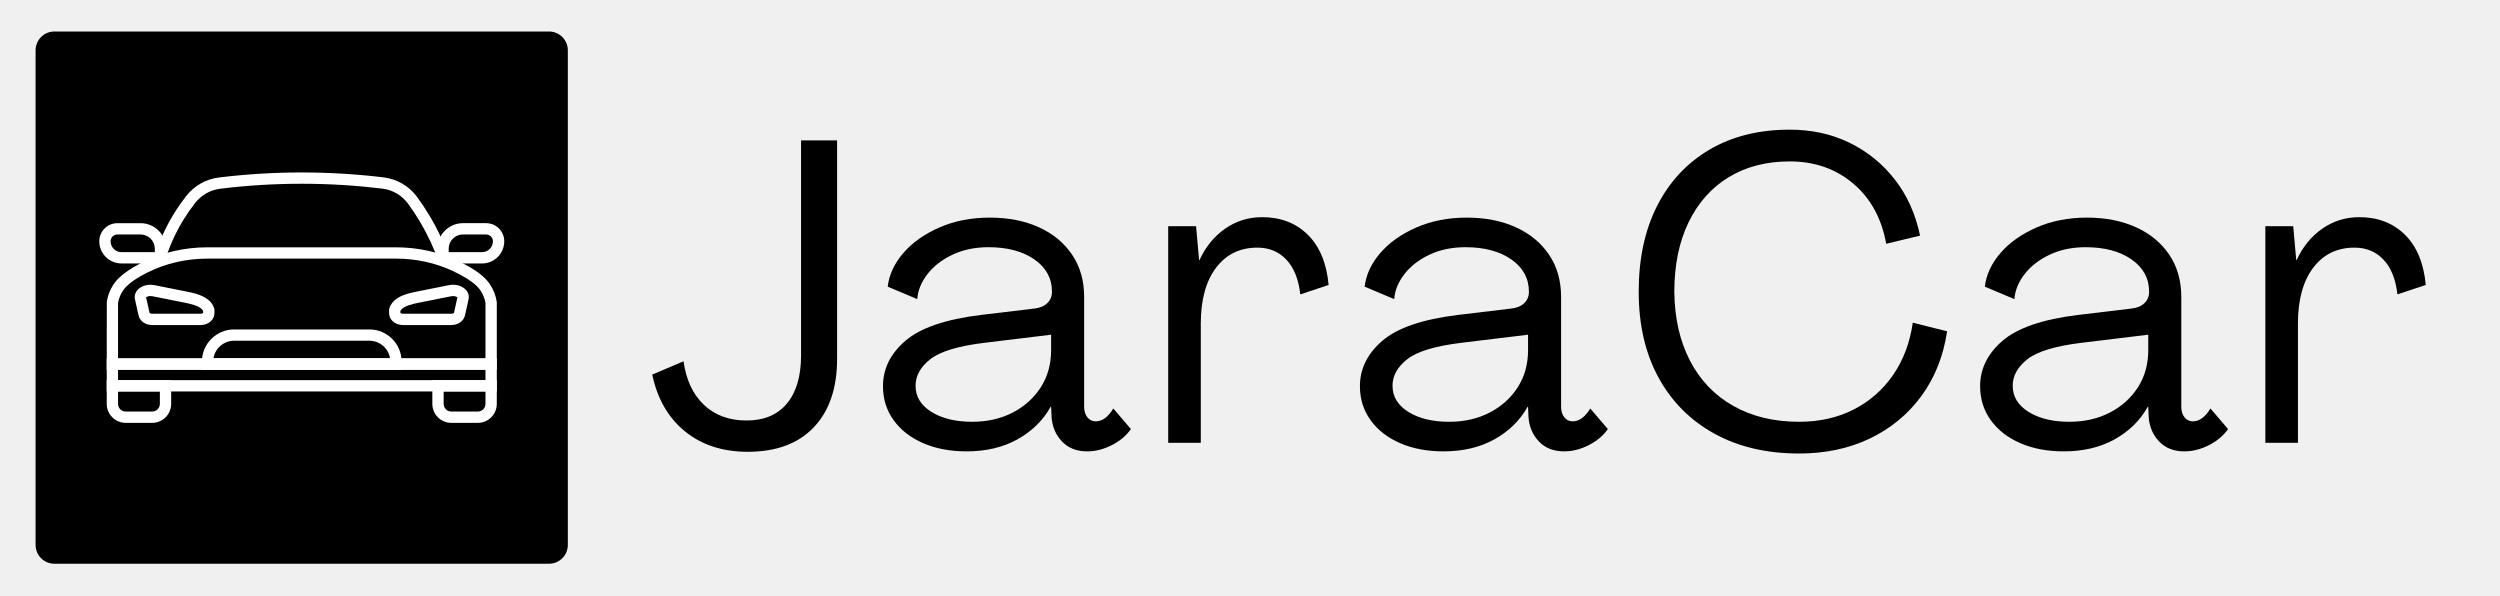
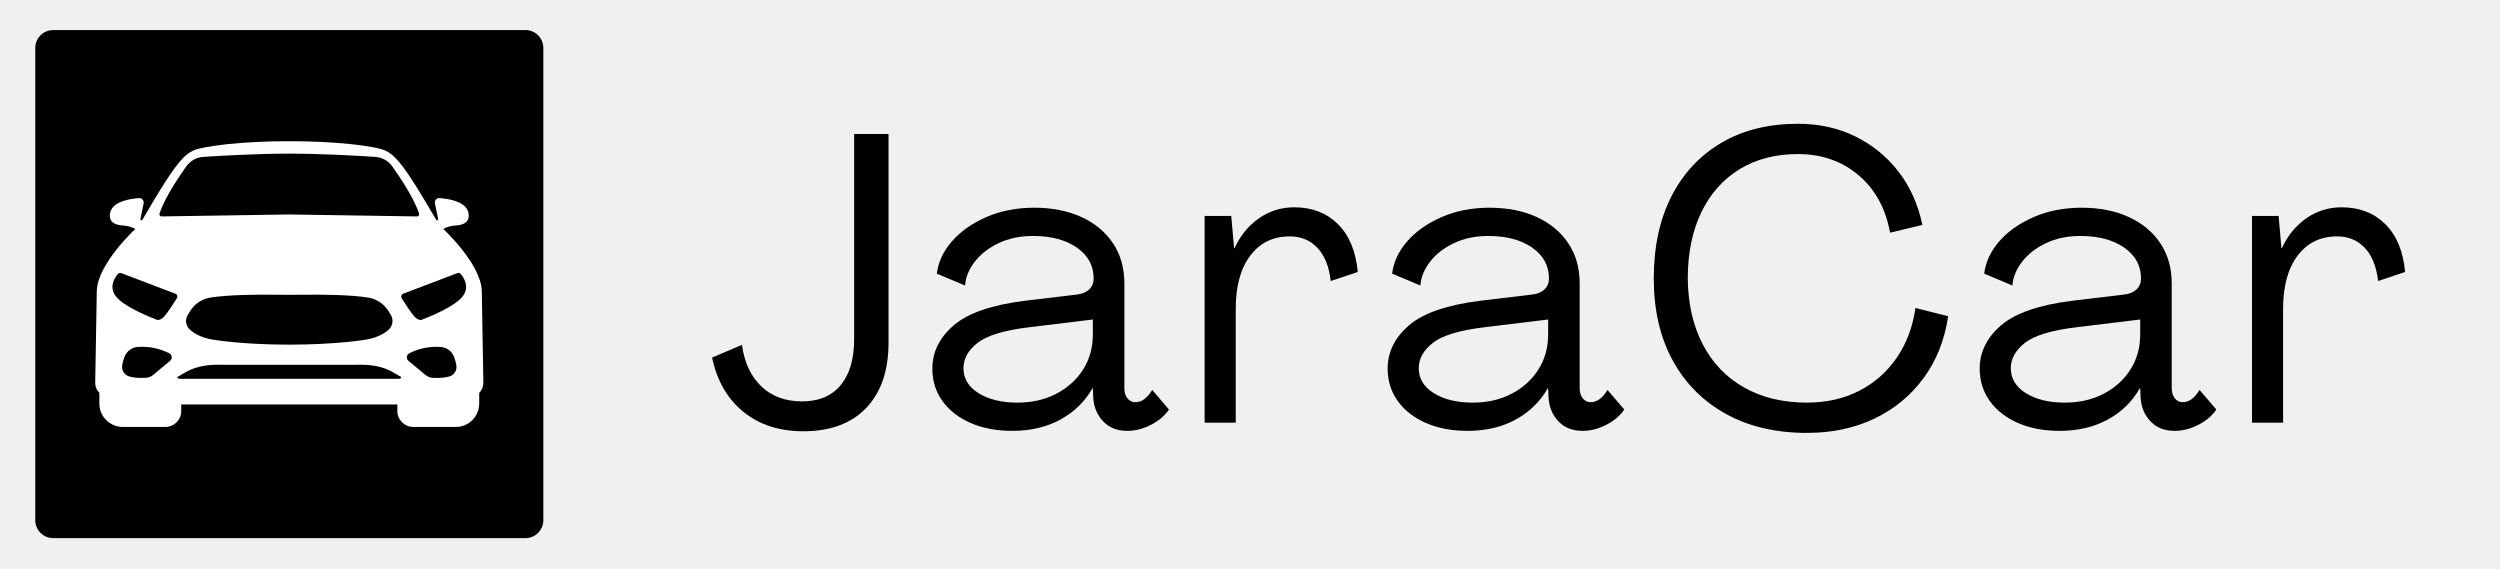
- <svg xmlns="http://www.w3.org/2000/svg" width="2100" zoomAndPan="magnify" viewBox="0 0 1574.88 375" height="500" preserveAspectRatio="xMidYMid meet" version="1.0">
+ <svg xmlns="http://www.w3.org/2000/svg" width="2200" zoomAndPan="magnify" viewBox="0 0 1650 375" height="500" preserveAspectRatio="xMidYMid meet" version="1.0">
  <defs>
    <g />
-     <clipPath id="f0f775bae3">
-       <path d="M 0.359 0.844 L 335.672 0.844 L 335.672 336.156 L 0.359 336.156 Z M 0.359 0.844 " clip-rule="nonzero" />
+     <clipPath id="2764c74d2e">
+       <path d="M 23.273 19.828 L 358.613 19.828 L 358.613 355.172 L 23.273 355.172 Z M 23.273 19.828 " clip-rule="nonzero" />
    </clipPath>
-     <clipPath id="7983f7b724">
-       <path d="M 12.215 0.844 L 323.816 0.844 C 330.363 0.844 335.672 6.152 335.672 12.699 L 335.672 324.301 C 335.672 330.848 330.363 336.156 323.816 336.156 L 12.215 336.156 C 5.668 336.156 0.359 330.848 0.359 324.301 L 0.359 12.699 C 0.359 6.152 5.668 0.844 12.215 0.844 Z M 12.215 0.844 " clip-rule="nonzero" />
+     <clipPath id="7614c76bdc">
+       <path d="M 35.129 19.828 L 346.754 19.828 C 353.305 19.828 358.613 25.141 358.613 31.688 L 358.613 343.312 C 358.613 349.859 353.305 355.172 346.754 355.172 L 35.129 355.172 C 28.582 355.172 23.273 349.859 23.273 343.312 L 23.273 31.688 C 23.273 25.141 28.582 19.828 35.129 19.828 Z M 35.129 19.828 " clip-rule="nonzero" />
    </clipPath>
-     <clipPath id="ad9a36b48c">
-       <path d="M 0.359 0.844 L 335.672 0.844 L 335.672 336.156 L 0.359 336.156 Z M 0.359 0.844 " clip-rule="nonzero" />
+     <clipPath id="5a7d41706a">
+       <path d="M 0.273 0.828 L 335.613 0.828 L 335.613 336.172 L 0.273 336.172 Z M 0.273 0.828 " clip-rule="nonzero" />
    </clipPath>
-     <clipPath id="c6f0dfac5d">
-       <path d="M 12.215 0.844 L 323.816 0.844 C 330.363 0.844 335.672 6.152 335.672 12.699 L 335.672 324.301 C 335.672 330.848 330.363 336.156 323.816 336.156 L 12.215 336.156 C 5.668 336.156 0.359 330.848 0.359 324.301 L 0.359 12.699 C 0.359 6.152 5.668 0.844 12.215 0.844 Z M 12.215 0.844 " clip-rule="nonzero" />
+     <clipPath id="691edf1f39">
+       <path d="M 12.129 0.828 L 323.754 0.828 C 330.305 0.828 335.613 6.141 335.613 12.688 L 335.613 324.312 C 335.613 330.859 330.305 336.172 323.754 336.172 L 12.129 336.172 C 5.582 336.172 0.273 330.859 0.273 324.312 L 0.273 12.688 C 0.273 6.141 5.582 0.828 12.129 0.828 Z M 12.129 0.828 " clip-rule="nonzero" />
    </clipPath>
-     <clipPath id="0128951f96">
+     <clipPath id="9b60ab591d">
      <rect x="0" width="336" y="0" height="337" />
    </clipPath>
-     <clipPath id="4eee9efa5c">
-       <path d="M 74 89.574 L 262 89.574 L 262 148 L 74 148 Z M 74 89.574 " clip-rule="nonzero" />
+     <clipPath id="5cc10a8cdb">
+       <path d="M 62.836 93.227 L 319.02 93.227 L 319.02 281.77 L 62.836 281.77 Z M 62.836 93.227 " clip-rule="nonzero" />
    </clipPath>
-     <clipPath id="446c748bd0">
-       <path d="M 45 220 L 86 220 L 86 247.648 L 45 247.648 Z M 45 220 " clip-rule="nonzero" />
-     </clipPath>
-     <clipPath id="59a7d160d2">
-       <path d="M 250 220 L 291 220 L 291 247.648 L 250 247.648 Z M 250 220 " clip-rule="nonzero" />
-     </clipPath>
-     <clipPath id="0b6d7fe06e">
-       <path d="M 40.457 121 L 83 121 L 83 147 L 40.457 147 Z M 40.457 121 " clip-rule="nonzero" />
-     </clipPath>
-     <clipPath id="488f5d6eb1">
-       <path d="M 253 121 L 295.863 121 L 295.863 147 L 253 147 Z M 253 121 " clip-rule="nonzero" />
-     </clipPath>
-     <clipPath id="2b4213e2b3">
-       <rect x="0" width="336" y="0" height="337" />
-     </clipPath>
-     <clipPath id="6d056630a2">
+     <clipPath id="f26131a07a">
      <rect x="0" width="1140" y="0" height="272" />
    </clipPath>
  </defs>
-   <g transform="matrix(1, 0, 0, 1, 22, 19)">
-     <g clip-path="url(#2b4213e2b3)">
-       <g clip-path="url(#f0f775bae3)">
-         <g clip-path="url(#7983f7b724)">
-           <g transform="matrix(1, 0, 0, 1, 0, 0.000000000000049738)">
-             <g clip-path="url(#0128951f96)">
-               <g clip-path="url(#ad9a36b48c)">
-                 <g clip-path="url(#c6f0dfac5d)">
-                   <path fill="#000000" d="M 0.359 0.844 L 335.672 0.844 L 335.672 336.156 L 0.359 336.156 Z M 0.359 0.844 " fill-opacity="1" fill-rule="nonzero" />
-                 </g>
-               </g>
+   <g clip-path="url(#2764c74d2e)">
+     <g clip-path="url(#7614c76bdc)">
+       <g transform="matrix(1, 0, 0, 1, 23, 19)">
+         <g clip-path="url(#9b60ab591d)">
+           <g clip-path="url(#5a7d41706a)">
+             <g clip-path="url(#691edf1f39)">
+               <path fill="#000000" d="M 0.273 0.828 L 335.613 0.828 L 335.613 336.172 L 0.273 336.172 Z M 0.273 0.828 " fill-opacity="1" fill-rule="nonzero" />
            </g>
          </g>
        </g>
      </g>
-       <g clip-path="url(#4eee9efa5c)">
-         <path fill="#ffffff" d="M 254.754 147.117 C 251.637 138 247.562 129.176 242.648 120.887 C 240.277 116.883 237.668 112.949 234.902 109.191 C 231.086 104.008 225.188 100.594 218.723 99.812 C 201.992 97.797 184.965 96.77 168.113 96.762 L 168.023 96.762 C 150.957 96.762 133.703 97.812 116.746 99.883 C 110.418 100.656 104.73 103.906 100.727 109.043 C 98.152 112.344 95.738 115.836 93.547 119.406 C 88.289 127.988 84.199 137.254 81.375 146.957 L 74.535 144.973 C 77.531 134.66 81.883 124.805 87.473 115.684 C 89.805 111.879 92.375 108.176 95.109 104.664 C 100.281 98.027 107.656 93.816 115.879 92.816 C 133.121 90.711 150.664 89.645 168.02 89.645 L 168.105 89.645 C 185.238 89.645 202.551 90.688 219.566 92.738 C 227.969 93.754 235.648 98.207 240.629 104.969 C 243.539 108.918 246.273 113.051 248.766 117.254 C 253.934 125.961 258.207 135.234 261.48 144.809 L 254.742 147.117 Z M 254.754 147.117 " fill-opacity="1" fill-rule="nonzero" />
-       </g>
-       <path fill="#ffffff" d="M 290.918 213.926 L 45.184 213.926 L 45.227 171.121 C 45.805 167.316 47.164 163.73 49.266 160.477 C 50.387 158.742 53.789 153.457 66.48 146.898 C 66.91 146.676 67.355 146.449 67.82 146.219 C 80.18 140.062 94.246 136.812 108.512 136.812 L 227.539 136.812 C 241.043 136.812 254.402 139.73 266.176 145.246 C 267.828 146.02 269.305 146.766 270.617 147.457 C 281.113 153.008 284.797 157.328 286.836 160.469 C 288.949 163.73 290.312 167.316 290.879 171.133 L 290.922 171.656 L 290.922 213.926 Z M 52.305 206.801 L 283.789 206.801 L 283.789 171.93 C 283.348 169.223 282.359 166.672 280.852 164.34 C 279.281 161.926 276.324 158.531 267.277 153.754 C 266.062 153.109 264.684 152.414 263.145 151.691 C 252.316 146.617 240 143.934 227.531 143.934 L 108.504 143.934 C 95.336 143.934 82.367 146.926 70.988 152.594 C 70.555 152.809 70.141 153.016 69.75 153.223 C 62.441 157.004 57.559 160.738 55.246 164.332 C 53.738 166.672 52.754 169.223 52.305 171.93 Z M 52.305 206.801 " fill-opacity="1" fill-rule="nonzero" />
-       <path fill="#ffffff" d="M 230.949 213.926 L 105.148 213.926 L 105.148 208.801 C 105.148 197.633 114.234 188.547 125.402 188.547 L 210.691 188.547 C 221.859 188.547 230.949 197.633 230.949 208.801 Z M 112.422 206.801 L 223.672 206.801 C 222.707 200.5 217.25 195.664 210.691 195.664 L 125.402 195.664 C 118.844 195.664 113.387 200.5 112.422 206.801 Z M 112.422 206.801 " fill-opacity="1" fill-rule="nonzero" />
-       <path fill="#ffffff" d="M 104.277 185.777 L 73.828 185.777 C 69.559 185.777 66.027 183.293 65.227 179.727 L 62.957 169.574 C 62.469 167.383 63.141 165.141 64.812 163.426 C 67.195 160.969 71.273 159.875 75.203 160.637 C 82.699 162.09 89.48 163.465 95.605 164.703 C 100.148 165.621 107.555 167.125 111.199 171.973 C 111.988 173.016 112.555 174.156 112.895 175.355 L 113.031 175.832 L 113.031 178.305 C 113.031 182.5 109.184 185.785 104.277 185.785 Z M 69.98 168.324 L 72.18 178.168 C 72.242 178.223 72.832 178.652 73.828 178.652 L 104.277 178.652 C 105.176 178.652 105.73 178.316 105.91 178.133 L 105.91 176.91 C 105.809 176.684 105.676 176.457 105.512 176.238 C 103.496 173.555 97.52 172.344 94.312 171.691 C 88.086 170.434 81.328 169.062 73.852 167.613 C 71.93 167.238 70.445 167.887 69.98 168.312 Z M 69.98 168.324 " fill-opacity="1" fill-rule="nonzero" />
-       <path fill="#ffffff" d="M 262.27 185.777 L 231.82 185.777 C 226.91 185.777 223.066 182.492 223.066 178.301 L 223.066 175.824 L 223.203 175.348 C 223.543 174.145 224.109 173.004 224.895 171.969 C 228.539 167.117 235.945 165.617 240.379 164.723 L 240.609 164.676 C 246.711 163.441 253.449 162.074 260.898 160.629 C 264.82 159.875 268.898 160.965 271.289 163.422 C 272.961 165.141 273.633 167.383 273.145 169.57 L 270.875 179.719 C 270.074 183.281 266.539 185.773 262.273 185.773 Z M 230.188 178.141 C 230.363 178.324 230.918 178.656 231.82 178.656 L 262.27 178.656 C 263.266 178.656 263.855 178.234 263.945 178.086 L 266.113 168.328 C 265.648 167.906 264.172 167.258 262.246 167.633 C 254.812 169.07 248.094 170.43 242.012 171.664 L 241.785 171.711 C 238.57 172.359 232.602 173.57 230.578 176.254 C 230.414 176.477 230.281 176.695 230.18 176.922 L 230.18 178.145 Z M 230.188 178.141 " fill-opacity="1" fill-rule="nonzero" />
-       <path fill="#ffffff" d="M 290.918 227.617 L 45.184 227.617 L 45.184 206.801 L 290.918 206.801 Z M 52.305 220.496 L 283.789 220.496 L 283.789 213.926 L 52.305 213.926 Z M 52.305 220.496 " fill-opacity="1" fill-rule="nonzero" />
-       <g clip-path="url(#446c748bd0)">
-         <path fill="#ffffff" d="M 73.84 247.398 L 57.117 247.398 C 50.535 247.398 45.18 242.043 45.18 235.457 L 45.18 220.492 L 85.777 220.492 L 85.777 235.457 C 85.777 242.043 80.422 247.398 73.84 247.398 Z M 52.305 227.617 L 52.305 235.457 C 52.305 238.113 54.465 240.27 57.117 240.27 L 73.84 240.27 C 76.492 240.27 78.652 238.113 78.652 235.457 L 78.652 227.617 Z M 52.305 227.617 " fill-opacity="1" fill-rule="nonzero" />
-       </g>
-       <g clip-path="url(#59a7d160d2)">
-         <path fill="#ffffff" d="M 278.977 247.398 L 262.258 247.398 C 255.672 247.398 250.316 242.043 250.316 235.457 L 250.316 220.492 L 290.918 220.492 L 290.918 235.457 C 290.918 242.043 285.562 247.398 278.977 247.398 Z M 257.445 227.617 L 257.445 235.457 C 257.445 238.113 259.602 240.27 262.258 240.27 L 278.977 240.27 C 281.633 240.27 283.789 238.113 283.789 235.457 L 283.789 227.617 Z M 257.445 227.617 " fill-opacity="1" fill-rule="nonzero" />
-       </g>
-       <g clip-path="url(#0b6d7fe06e)">
-         <path fill="#ffffff" d="M 82.598 146.98 L 54.457 146.98 C 46.754 146.98 40.48 140.707 40.48 133.004 C 40.48 126.711 45.598 121.602 51.883 121.602 L 66.504 121.602 C 75.379 121.602 82.598 128.824 82.598 137.695 L 82.598 146.988 Z M 51.887 128.723 C 49.527 128.723 47.605 130.641 47.605 133.004 C 47.605 136.785 50.684 139.855 54.457 139.855 L 75.473 139.855 L 75.473 137.691 C 75.473 132.746 71.449 128.723 66.504 128.723 L 51.883 128.723 Z M 51.887 128.723 " fill-opacity="1" fill-rule="nonzero" />
-       </g>
-       <g clip-path="url(#488f5d6eb1)">
-         <path fill="#ffffff" d="M 281.637 146.98 L 253.496 146.98 L 253.496 137.691 C 253.496 128.816 260.719 121.594 269.59 121.594 L 284.215 121.594 C 290.504 121.594 295.621 126.711 295.621 132.996 C 295.621 140.707 289.348 146.977 281.645 146.977 Z M 260.617 139.855 L 281.633 139.855 C 285.41 139.855 288.484 136.777 288.484 133.004 C 288.484 130.641 286.562 128.723 284.203 128.723 L 269.578 128.723 C 264.637 128.723 260.609 132.746 260.609 137.691 L 260.609 139.855 Z M 260.617 139.855 " fill-opacity="1" fill-rule="nonzero" />
-       </g>
    </g>
  </g>
-   <g transform="matrix(1, 0, 0, 1, 405, 76)">
-     <g clip-path="url(#6d056630a2)">
+   <g clip-path="url(#5cc10a8cdb)">
+     <path fill="#ffffff" d="M 305.949 194.816 C 301.242 202.121 282.094 209.602 279.121 210.727 C 278.93 210.801 278.742 210.887 278.555 210.973 C 278 211.234 276.184 211.73 273.52 208.891 C 271.18 206.402 267.148 200.09 265.098 196.789 C 264.43 195.715 264.906 194.297 266.09 193.848 L 301.832 180.254 C 302.59 179.965 303.445 180.172 303.984 180.777 C 305.949 182.988 309.926 188.648 305.949 194.816 Z M 296.559 248.465 C 294.086 249.172 290.543 249.66 285.594 249.363 C 283.836 249.254 282.156 248.594 280.805 247.469 L 269.605 238.168 C 267.934 236.781 268.227 234.125 270.172 233.145 C 274.391 231.023 281.781 228.281 290.938 228.996 C 294.824 229.301 298.203 231.777 299.629 235.406 C 300.238 236.961 300.809 238.836 301.195 241.039 C 301.781 244.336 299.781 247.547 296.559 248.465 Z M 263.141 250.016 L 118.719 250.016 C 117.281 250.016 116.527 249.113 117.504 248.559 L 124.016 244.84 C 131.395 241.039 139.957 240.699 143.348 240.734 C 147.137 240.773 150.93 240.785 154.719 240.785 L 227.137 240.785 C 230.93 240.785 234.719 240.773 238.512 240.734 C 241.898 240.699 250.461 241.039 257.844 244.84 L 264.352 248.559 C 265.328 249.113 264.578 250.016 263.141 250.016 Z M 116.762 196.789 C 114.711 200.09 110.68 206.402 108.336 208.891 C 105.668 211.73 103.855 211.234 103.301 210.973 C 103.117 210.887 102.926 210.801 102.738 210.727 C 99.766 209.602 80.617 202.121 75.906 194.816 C 71.934 188.648 75.91 182.988 77.871 180.777 C 78.406 180.172 79.266 179.965 80.023 180.254 L 115.766 193.848 C 116.949 194.297 117.426 195.715 116.762 196.789 Z M 112.25 238.168 L 101.051 247.469 C 99.699 248.594 98.02 249.254 96.262 249.363 C 91.312 249.66 87.773 249.172 85.297 248.465 C 82.074 247.547 80.078 244.336 80.66 241.039 C 81.047 238.836 81.617 236.961 82.227 235.406 C 83.656 231.777 87.031 229.301 90.918 228.996 C 100.074 228.281 107.469 231.023 111.688 233.145 C 113.629 234.125 113.922 236.781 112.25 238.168 Z M 256.477 217.621 C 253.621 220.156 248.98 222.891 241.645 224.121 C 241.645 224.121 222.797 227.469 190.926 227.469 C 159.059 227.469 140.211 224.121 140.211 224.121 C 132.875 222.891 128.234 220.156 125.383 217.621 C 122.59 215.141 121.984 211.008 123.941 207.828 L 125.496 205.301 C 128.41 200.566 133.23 197.316 138.723 196.426 C 150.496 194.523 169.082 194.379 180.609 194.512 C 187.41 194.59 194.211 194.598 201.012 194.516 C 212.52 194.379 231.277 194.508 243.137 196.426 C 248.625 197.316 253.445 200.566 256.359 205.301 L 257.914 207.828 C 259.871 211.008 259.27 215.141 256.477 217.621 Z M 105.266 141 C 106.492 137.156 110.52 127.234 123.02 109.73 C 125.598 106.121 129.66 103.852 134.09 103.559 C 145.539 102.793 169.336 101.402 190.926 101.402 C 212.52 101.402 236.316 102.793 247.766 103.559 C 252.195 103.852 256.254 106.121 258.836 109.73 C 271.336 127.234 275.363 137.156 276.59 141 C 276.887 141.918 276.188 142.855 275.223 142.84 L 190.926 141.543 L 106.633 142.84 C 105.668 142.855 104.973 141.918 105.266 141 Z M 319.016 252.629 L 317.977 191.832 C 317.312 173.969 292.539 151.102 292.539 151.102 C 295.059 149.734 297.859 148.941 300.727 148.816 C 304.781 148.637 310.539 147.227 309.152 140.441 C 307.625 132.957 296.176 131.168 290.094 130.75 C 288.184 130.617 286.68 132.348 287.066 134.223 L 289.188 144.547 C 289.191 144.551 289.191 144.559 289.191 144.566 C 289.344 145.336 288.289 145.73 287.883 145.051 L 285.996 141.871 C 271.016 116.188 264.484 107.082 258.992 102.375 C 256.504 100.238 253.52 98.754 250.316 98.043 C 226.59 92.773 190.926 93.238 190.926 93.238 C 190.926 93.238 155.27 92.773 131.539 98.043 C 128.336 98.754 125.352 100.238 122.863 102.375 C 117.371 107.082 110.84 116.188 95.863 141.871 L 93.973 145.051 C 93.566 145.73 92.512 145.336 92.664 144.566 C 92.664 144.559 92.664 144.551 92.668 144.547 L 94.793 134.223 C 95.18 132.348 93.672 130.617 91.766 130.75 C 85.684 131.168 74.23 132.957 72.703 140.441 C 71.316 147.227 77.074 148.637 81.133 148.816 C 84 148.941 86.797 149.734 89.32 151.102 C 89.32 151.102 64.543 173.969 63.883 191.832 L 62.84 252.629 C 62.797 255.152 63.793 257.566 65.574 259.297 L 65.574 266.383 C 65.574 274.848 72.496 281.77 80.957 281.77 L 109.18 281.77 C 114.918 281.77 119.613 277.078 119.613 271.336 L 119.613 266.934 L 262.246 266.934 L 262.246 271.336 C 262.246 277.078 266.941 281.77 272.676 281.77 L 300.898 281.77 C 309.363 281.77 316.285 274.848 316.285 266.383 L 316.285 259.297 C 318.062 257.566 319.059 255.152 319.016 252.629 " fill-opacity="1" fill-rule="nonzero" />
+   </g>
+   <g transform="matrix(1, 0, 0, 1, 464, 76)">
+     <g clip-path="url(#f26131a07a)">
      <g fill="#000000" fill-opacity="1">
-         <g transform="translate(0.436053, 202.9568)">
+         <g transform="translate(0.55705, 202.9637)">
          <g>
-             <path d="M 65.656 5.672 C 49.812 5.672 36.617 1.395 26.078 -7.156 C 15.535 -15.719 8.645 -27.656 5.406 -42.969 L 25.125 -51.344 C 26.75 -39.633 31.031 -30.488 37.969 -23.906 C 44.906 -17.332 53.867 -14.047 64.859 -14.047 C 75.836 -14.047 84.301 -17.602 90.25 -24.719 C 96.195 -31.844 99.172 -41.977 99.172 -55.125 L 99.172 -190.5 L 121.875 -190.5 L 121.875 -52.969 C 121.875 -34.406 116.961 -19.988 107.141 -9.719 C 97.328 0.539 83.5 5.672 65.656 5.672 Z M 65.656 5.672 " />
+             <path d="M 65.672 5.672 C 49.816 5.672 36.617 1.395 26.078 -7.156 C 15.535 -15.719 8.645 -27.656 5.406 -42.969 L 25.125 -51.344 C 26.75 -39.633 31.031 -30.488 37.969 -23.906 C 44.906 -17.332 53.867 -14.047 64.859 -14.047 C 75.848 -14.047 84.312 -17.602 90.25 -24.719 C 96.195 -31.844 99.172 -41.977 99.172 -55.125 L 99.172 -190.516 L 121.875 -190.516 L 121.875 -52.969 C 121.875 -34.406 116.961 -19.988 107.141 -9.719 C 97.328 0.539 83.504 5.672 65.672 5.672 Z M 65.672 5.672 " />
          </g>
        </g>
      </g>
      <g fill="#000000" fill-opacity="1">
-         <g transform="translate(145.8098, 202.9568)">
+         <g transform="translate(145.9419, 202.9637)">
          <g>
-             <path d="M 58.094 5.406 C 47.82 5.406 38.723 3.691 30.797 0.266 C 22.879 -3.148 16.664 -7.969 12.156 -14.188 C 7.656 -20.406 5.406 -27.566 5.406 -35.672 C 5.406 -46.66 10.133 -56.207 19.594 -64.312 C 29.051 -72.414 44.859 -77.82 67.016 -80.531 L 100.797 -84.578 C 104.211 -84.941 106.91 -86.066 108.891 -87.953 C 110.879 -89.848 111.875 -92.234 111.875 -95.109 C 111.875 -103.578 108.18 -110.379 100.797 -115.516 C 93.41 -120.648 83.77 -123.219 71.875 -123.219 C 63.406 -123.219 55.836 -121.641 49.172 -118.484 C 42.516 -115.336 37.25 -111.238 33.375 -106.188 C 29.5 -101.145 27.379 -95.922 27.016 -90.516 L 8.375 -98.359 C 9.281 -105.922 12.566 -112.988 18.234 -119.562 C 23.91 -126.145 31.477 -131.504 40.938 -135.641 C 50.395 -139.785 60.977 -141.859 72.688 -141.859 C 84.395 -141.859 94.707 -139.832 103.625 -135.781 C 112.539 -131.727 119.52 -125.961 124.562 -118.484 C 129.613 -111.016 132.141 -102.145 132.141 -91.875 L 132.141 -22.703 C 132.141 -19.992 132.812 -17.785 134.156 -16.078 C 135.508 -14.367 137.27 -13.516 139.438 -13.516 C 143.57 -13.516 147.266 -16.219 150.516 -21.625 L 161.594 -8.641 C 158.707 -4.504 154.695 -1.129 149.562 1.484 C 144.426 4.098 139.25 5.406 134.031 5.406 C 127.363 5.406 122.047 3.289 118.078 -0.938 C 114.117 -5.176 111.957 -10.359 111.594 -16.484 L 111.328 -22.703 L 111.062 -22.703 C 106.195 -14.055 99.211 -7.207 90.109 -2.156 C 81.016 2.883 70.344 5.406 58.094 5.406 Z M 61.609 -13.234 C 71.16 -13.234 79.672 -15.172 87.141 -19.047 C 94.617 -22.922 100.52 -28.234 104.844 -34.984 C 109.164 -41.742 111.328 -49.539 111.328 -58.375 L 111.328 -68.094 L 69.172 -62.969 C 52.785 -60.977 41.484 -57.551 35.266 -52.688 C 29.047 -47.82 25.938 -42.238 25.938 -35.938 C 25.938 -29.094 29.27 -23.598 35.938 -19.453 C 42.602 -15.305 51.16 -13.234 61.609 -13.234 Z M 61.609 -13.234 " />
+             <path d="M 58.094 5.406 C 47.832 5.406 38.738 3.691 30.812 0.266 C 22.883 -3.148 16.664 -7.969 12.156 -14.188 C 7.656 -20.406 5.406 -27.566 5.406 -35.672 C 5.406 -46.66 10.133 -56.207 19.594 -64.312 C 29.051 -72.414 44.859 -77.82 67.016 -80.531 L 100.797 -84.578 C 104.223 -84.941 106.926 -86.066 108.906 -87.953 C 110.883 -89.848 111.875 -92.238 111.875 -95.125 C 111.875 -103.594 108.18 -110.395 100.797 -115.531 C 93.41 -120.664 83.77 -123.234 71.875 -123.234 C 63.414 -123.234 55.852 -121.656 49.188 -118.5 C 42.52 -115.344 37.25 -111.242 33.375 -106.203 C 29.5 -101.16 27.379 -95.938 27.016 -90.531 L 8.375 -98.359 C 9.281 -105.93 12.566 -113.004 18.234 -119.578 C 23.91 -126.148 31.477 -131.508 40.938 -135.656 C 50.395 -139.801 60.977 -141.875 72.688 -141.875 C 84.406 -141.875 94.723 -139.848 103.641 -135.797 C 112.555 -131.742 119.535 -125.977 124.578 -118.5 C 129.617 -111.02 132.141 -102.145 132.141 -91.875 L 132.141 -22.703 C 132.141 -19.992 132.816 -17.785 134.172 -16.078 C 135.523 -14.367 137.281 -13.516 139.438 -13.516 C 143.582 -13.516 147.273 -16.219 150.516 -21.625 L 161.594 -8.641 C 158.719 -4.504 154.711 -1.129 149.578 1.484 C 144.441 4.098 139.258 5.406 134.031 5.406 C 127.363 5.406 122.047 3.289 118.078 -0.938 C 114.117 -5.176 111.961 -10.359 111.609 -16.484 L 111.344 -22.703 L 111.062 -22.703 C 106.195 -14.055 99.211 -7.207 90.109 -2.156 C 81.016 2.883 70.344 5.406 58.094 5.406 Z M 61.609 -13.234 C 71.16 -13.234 79.672 -15.172 87.141 -19.047 C 94.617 -22.922 100.52 -28.234 104.844 -34.984 C 109.176 -41.742 111.344 -49.539 111.344 -58.375 L 111.344 -68.094 L 69.188 -62.969 C 52.789 -60.977 41.484 -57.551 35.266 -52.688 C 29.047 -47.832 25.938 -42.25 25.938 -35.938 C 25.938 -29.094 29.27 -23.598 35.938 -19.453 C 42.602 -15.305 51.16 -13.234 61.609 -13.234 Z M 61.609 -13.234 " />
          </g>
        </g>
      </g>
      <g fill="#000000" fill-opacity="1">
-         <g transform="translate(317.3941, 202.9568)">
+         <g transform="translate(317.5393, 202.9637)">
          <g>
-             <path d="M 72.688 -142.141 C 84.395 -142.141 93.988 -138.445 101.469 -131.062 C 108.945 -123.676 113.316 -113.133 114.578 -99.438 L 96.734 -93.5 C 95.648 -103.039 92.723 -110.332 87.953 -115.375 C 83.18 -120.426 77.102 -122.953 69.719 -122.953 C 58.727 -122.953 50.035 -118.719 43.641 -110.25 C 37.242 -101.781 34.047 -90.07 34.047 -75.125 L 34.047 0 L 13.516 0 L 13.516 -136.453 L 31.078 -136.453 L 32.969 -115.109 L 33.234 -115.109 C 37.016 -123.398 42.375 -129.977 49.312 -134.844 C 56.25 -139.707 64.039 -142.141 72.688 -142.141 Z M 72.688 -142.141 " />
+             <path d="M 72.688 -142.141 C 84.406 -142.141 94 -138.445 101.469 -131.062 C 108.945 -123.676 113.316 -113.141 114.578 -99.453 L 96.75 -93.5 C 95.664 -103.051 92.734 -110.348 87.953 -115.391 C 83.18 -120.43 77.102 -122.953 69.719 -122.953 C 58.727 -122.953 50.035 -118.719 43.641 -110.25 C 37.242 -101.781 34.047 -90.07 34.047 -75.125 L 34.047 0 L 13.516 0 L 13.516 -136.469 L 31.078 -136.469 L 32.969 -115.125 L 33.234 -115.125 C 37.016 -123.406 42.375 -129.977 49.312 -134.844 C 56.25 -139.707 64.039 -142.141 72.688 -142.141 Z M 72.688 -142.141 " />
          </g>
        </g>
      </g>
      <g fill="#000000" fill-opacity="1">
-         <g transform="translate(446.285, 202.9568)">
+         <g transform="translate(446.44, 202.9637)">
          <g>
-             <path d="M 58.094 5.406 C 47.82 5.406 38.723 3.691 30.797 0.266 C 22.879 -3.148 16.664 -7.969 12.156 -14.188 C 7.656 -20.406 5.406 -27.566 5.406 -35.672 C 5.406 -46.66 10.133 -56.207 19.594 -64.312 C 29.051 -72.414 44.859 -77.82 67.016 -80.531 L 100.797 -84.578 C 104.211 -84.941 106.91 -86.066 108.891 -87.953 C 110.879 -89.848 111.875 -92.234 111.875 -95.109 C 111.875 -103.578 108.18 -110.379 100.797 -115.516 C 93.41 -120.648 83.77 -123.219 71.875 -123.219 C 63.406 -123.219 55.836 -121.641 49.172 -118.484 C 42.516 -115.336 37.25 -111.238 33.375 -106.188 C 29.5 -101.145 27.379 -95.922 27.016 -90.516 L 8.375 -98.359 C 9.281 -105.922 12.566 -112.988 18.234 -119.562 C 23.91 -126.145 31.477 -131.504 40.938 -135.641 C 50.395 -139.785 60.977 -141.859 72.688 -141.859 C 84.395 -141.859 94.707 -139.832 103.625 -135.781 C 112.539 -131.727 119.52 -125.961 124.562 -118.484 C 129.613 -111.016 132.141 -102.145 132.141 -91.875 L 132.141 -22.703 C 132.141 -19.992 132.812 -17.785 134.156 -16.078 C 135.508 -14.367 137.27 -13.516 139.438 -13.516 C 143.57 -13.516 147.266 -16.219 150.516 -21.625 L 161.594 -8.641 C 158.707 -4.504 154.695 -1.129 149.562 1.484 C 144.426 4.098 139.25 5.406 134.031 5.406 C 127.363 5.406 122.047 3.289 118.078 -0.938 C 114.117 -5.176 111.957 -10.359 111.594 -16.484 L 111.328 -22.703 L 111.062 -22.703 C 106.195 -14.055 99.211 -7.207 90.109 -2.156 C 81.016 2.883 70.344 5.406 58.094 5.406 Z M 61.609 -13.234 C 71.16 -13.234 79.672 -15.172 87.141 -19.047 C 94.617 -22.922 100.52 -28.234 104.844 -34.984 C 109.164 -41.742 111.328 -49.539 111.328 -58.375 L 111.328 -68.094 L 69.172 -62.969 C 52.785 -60.977 41.484 -57.551 35.266 -52.688 C 29.047 -47.82 25.938 -42.238 25.938 -35.938 C 25.938 -29.094 29.27 -23.598 35.938 -19.453 C 42.602 -15.305 51.16 -13.234 61.609 -13.234 Z M 61.609 -13.234 " />
+             <path d="M 58.094 5.406 C 47.832 5.406 38.738 3.691 30.812 0.266 C 22.883 -3.148 16.664 -7.969 12.156 -14.188 C 7.656 -20.406 5.406 -27.566 5.406 -35.672 C 5.406 -46.66 10.133 -56.207 19.594 -64.312 C 29.051 -72.414 44.859 -77.82 67.016 -80.531 L 100.797 -84.578 C 104.223 -84.941 106.926 -86.066 108.906 -87.953 C 110.883 -89.848 111.875 -92.238 111.875 -95.125 C 111.875 -103.594 108.18 -110.395 100.797 -115.531 C 93.41 -120.664 83.77 -123.234 71.875 -123.234 C 63.414 -123.234 55.852 -121.656 49.188 -118.5 C 42.52 -115.344 37.25 -111.242 33.375 -106.203 C 29.5 -101.16 27.379 -95.938 27.016 -90.531 L 8.375 -98.359 C 9.281 -105.93 12.566 -113.004 18.234 -119.578 C 23.91 -126.148 31.477 -131.508 40.938 -135.656 C 50.395 -139.801 60.977 -141.875 72.688 -141.875 C 84.406 -141.875 94.723 -139.848 103.641 -135.797 C 112.555 -131.742 119.535 -125.977 124.578 -118.5 C 129.617 -111.02 132.141 -102.145 132.141 -91.875 L 132.141 -22.703 C 132.141 -19.992 132.816 -17.785 134.172 -16.078 C 135.523 -14.367 137.281 -13.516 139.438 -13.516 C 143.582 -13.516 147.273 -16.219 150.516 -21.625 L 161.594 -8.641 C 158.719 -4.504 154.711 -1.129 149.578 1.484 C 144.441 4.098 139.258 5.406 134.031 5.406 C 127.363 5.406 122.047 3.289 118.078 -0.938 C 114.117 -5.176 111.961 -10.359 111.609 -16.484 L 111.344 -22.703 L 111.062 -22.703 C 106.195 -14.055 99.211 -7.207 90.109 -2.156 C 81.016 2.883 70.344 5.406 58.094 5.406 Z M 61.609 -13.234 C 71.16 -13.234 79.672 -15.172 87.141 -19.047 C 94.617 -22.922 100.52 -28.234 104.844 -34.984 C 109.176 -41.742 111.344 -49.539 111.344 -58.375 L 111.344 -68.094 L 69.188 -62.969 C 52.789 -60.977 41.484 -57.551 35.266 -52.688 C 29.047 -47.832 25.938 -42.25 25.938 -35.938 C 25.938 -29.094 29.27 -23.598 35.938 -19.453 C 42.602 -15.305 51.16 -13.234 61.609 -13.234 Z M 61.609 -13.234 " />
          </g>
        </g>
      </g>
      <g fill="#000000" fill-opacity="1">
-         <g transform="translate(617.8693, 202.9568)">
+         <g transform="translate(618.0373, 202.9637)">
          <g>
-             <path d="M 110.516 6.75 C 89.984 6.75 72.148 2.562 57.016 -5.812 C 41.879 -14.188 30.164 -25.984 21.875 -41.203 C 13.594 -56.43 9.453 -74.398 9.453 -95.109 C 9.453 -116.016 13.328 -134.078 21.078 -149.297 C 28.828 -164.516 39.816 -176.312 54.047 -184.688 C 68.273 -193.07 85.117 -197.266 104.578 -197.266 C 118.441 -197.266 131.004 -194.516 142.266 -189.016 C 153.523 -183.523 163.023 -175.82 170.766 -165.906 C 178.516 -156 183.832 -144.203 186.719 -130.516 L 165.375 -125.375 C 162.488 -141.414 155.551 -154.07 144.562 -163.344 C 133.57 -172.625 120.242 -177.266 104.578 -177.266 C 89.805 -177.266 76.969 -173.93 66.062 -167.266 C 55.164 -160.598 46.742 -151.094 40.797 -138.75 C 34.859 -126.414 31.891 -111.867 31.891 -95.109 C 32.066 -78.535 35.352 -64.078 41.75 -51.734 C 48.145 -39.398 57.238 -29.898 69.031 -23.234 C 80.832 -16.566 94.66 -13.234 110.516 -13.234 C 123.305 -13.234 134.742 -15.801 144.828 -20.938 C 154.922 -26.07 163.207 -33.32 169.688 -42.688 C 176.176 -52.062 180.32 -63.051 182.125 -75.656 L 203.75 -70.25 C 201.406 -54.582 196 -40.984 187.531 -29.453 C 179.062 -17.922 168.25 -9.004 155.094 -2.703 C 141.945 3.598 127.086 6.75 110.516 6.75 Z M 110.516 6.75 " />
+             <path d="M 110.531 6.75 C 89.988 6.75 72.148 2.562 57.016 -5.812 C 41.879 -14.188 30.164 -25.984 21.875 -41.203 C 13.594 -56.43 9.453 -74.406 9.453 -95.125 C 9.453 -116.02 13.328 -134.078 21.078 -149.297 C 28.828 -164.523 39.816 -176.328 54.047 -184.703 C 68.273 -193.078 85.117 -197.266 104.578 -197.266 C 118.453 -197.266 131.02 -194.516 142.281 -189.016 C 153.539 -183.523 163.039 -175.828 170.781 -165.922 C 178.531 -156.016 183.848 -144.211 186.734 -130.516 L 165.391 -125.391 C 162.504 -141.422 155.566 -154.078 144.578 -163.359 C 133.586 -172.641 120.254 -177.281 104.578 -177.281 C 89.805 -177.281 76.969 -173.945 66.062 -167.281 C 55.164 -160.613 46.742 -151.109 40.797 -138.766 C 34.859 -126.422 31.891 -111.875 31.891 -95.125 C 32.066 -78.551 35.352 -64.094 41.75 -51.75 C 48.145 -39.406 57.242 -29.898 69.047 -23.234 C 80.848 -16.566 94.676 -13.234 110.531 -13.234 C 123.32 -13.234 134.758 -15.801 144.844 -20.938 C 154.938 -26.07 163.223 -33.32 169.703 -42.688 C 176.191 -52.062 180.336 -63.055 182.141 -75.672 L 203.75 -70.266 C 201.414 -54.586 196.016 -40.984 187.547 -29.453 C 179.078 -17.922 168.266 -9.004 155.109 -2.703 C 141.961 3.598 127.102 6.75 110.531 6.75 Z M 110.531 6.75 " />
          </g>
        </g>
      </g>
      <g fill="#000000" fill-opacity="1">
-         <g transform="translate(837.0107, 202.9568)">
+         <g transform="translate(837.1955, 202.9637)">
          <g>
-             <path d="M 58.094 5.406 C 47.82 5.406 38.723 3.691 30.797 0.266 C 22.879 -3.148 16.664 -7.969 12.156 -14.188 C 7.656 -20.406 5.406 -27.566 5.406 -35.672 C 5.406 -46.66 10.133 -56.207 19.594 -64.312 C 29.051 -72.414 44.859 -77.82 67.016 -80.531 L 100.797 -84.578 C 104.211 -84.941 106.91 -86.066 108.891 -87.953 C 110.879 -89.848 111.875 -92.234 111.875 -95.109 C 111.875 -103.578 108.18 -110.379 100.797 -115.516 C 93.41 -120.648 83.77 -123.219 71.875 -123.219 C 63.406 -123.219 55.836 -121.641 49.172 -118.484 C 42.516 -115.336 37.25 -111.238 33.375 -106.188 C 29.5 -101.145 27.379 -95.922 27.016 -90.516 L 8.375 -98.359 C 9.281 -105.922 12.566 -112.988 18.234 -119.562 C 23.91 -126.145 31.477 -131.504 40.938 -135.641 C 50.395 -139.785 60.977 -141.859 72.688 -141.859 C 84.395 -141.859 94.707 -139.832 103.625 -135.781 C 112.539 -131.727 119.52 -125.961 124.562 -118.484 C 129.613 -111.016 132.141 -102.145 132.141 -91.875 L 132.141 -22.703 C 132.141 -19.992 132.812 -17.785 134.156 -16.078 C 135.508 -14.367 137.27 -13.516 139.438 -13.516 C 143.57 -13.516 147.266 -16.219 150.516 -21.625 L 161.594 -8.641 C 158.707 -4.504 154.695 -1.129 149.562 1.484 C 144.426 4.098 139.25 5.406 134.031 5.406 C 127.363 5.406 122.047 3.289 118.078 -0.938 C 114.117 -5.176 111.957 -10.359 111.594 -16.484 L 111.328 -22.703 L 111.062 -22.703 C 106.195 -14.055 99.211 -7.207 90.109 -2.156 C 81.016 2.883 70.344 5.406 58.094 5.406 Z M 61.609 -13.234 C 71.16 -13.234 79.672 -15.172 87.141 -19.047 C 94.617 -22.922 100.52 -28.234 104.844 -34.984 C 109.164 -41.742 111.328 -49.539 111.328 -58.375 L 111.328 -68.094 L 69.172 -62.969 C 52.785 -60.977 41.484 -57.551 35.266 -52.688 C 29.047 -47.82 25.938 -42.238 25.938 -35.938 C 25.938 -29.094 29.27 -23.598 35.938 -19.453 C 42.602 -15.305 51.16 -13.234 61.609 -13.234 Z M 61.609 -13.234 " />
+             <path d="M 58.094 5.406 C 47.832 5.406 38.738 3.691 30.812 0.266 C 22.883 -3.148 16.664 -7.969 12.156 -14.188 C 7.656 -20.406 5.406 -27.566 5.406 -35.672 C 5.406 -46.66 10.133 -56.207 19.594 -64.312 C 29.051 -72.414 44.859 -77.82 67.016 -80.531 L 100.797 -84.578 C 104.223 -84.941 106.926 -86.066 108.906 -87.953 C 110.883 -89.848 111.875 -92.238 111.875 -95.125 C 111.875 -103.594 108.18 -110.395 100.797 -115.531 C 93.41 -120.664 83.77 -123.234 71.875 -123.234 C 63.414 -123.234 55.852 -121.656 49.188 -118.5 C 42.52 -115.344 37.25 -111.242 33.375 -106.203 C 29.5 -101.16 27.379 -95.938 27.016 -90.531 L 8.375 -98.359 C 9.281 -105.93 12.566 -113.004 18.234 -119.578 C 23.91 -126.148 31.477 -131.508 40.938 -135.656 C 50.395 -139.801 60.977 -141.875 72.688 -141.875 C 84.406 -141.875 94.723 -139.848 103.641 -135.797 C 112.555 -131.742 119.535 -125.977 124.578 -118.5 C 129.617 -111.02 132.141 -102.145 132.141 -91.875 L 132.141 -22.703 C 132.141 -19.992 132.816 -17.785 134.172 -16.078 C 135.523 -14.367 137.281 -13.516 139.438 -13.516 C 143.582 -13.516 147.273 -16.219 150.516 -21.625 L 161.594 -8.641 C 158.719 -4.504 154.711 -1.129 149.578 1.484 C 144.441 4.098 139.258 5.406 134.031 5.406 C 127.363 5.406 122.047 3.289 118.078 -0.938 C 114.117 -5.176 111.961 -10.359 111.609 -16.484 L 111.344 -22.703 L 111.062 -22.703 C 106.195 -14.055 99.211 -7.207 90.109 -2.156 C 81.016 2.883 70.344 5.406 58.094 5.406 Z M 61.609 -13.234 C 71.16 -13.234 79.672 -15.172 87.141 -19.047 C 94.617 -22.922 100.52 -28.234 104.844 -34.984 C 109.176 -41.742 111.344 -49.539 111.344 -58.375 L 111.344 -68.094 L 69.188 -62.969 C 52.789 -60.977 41.484 -57.551 35.266 -52.688 C 29.047 -47.832 25.938 -42.25 25.938 -35.938 C 25.938 -29.094 29.27 -23.598 35.938 -19.453 C 42.602 -15.305 51.16 -13.234 61.609 -13.234 Z M 61.609 -13.234 " />
          </g>
        </g>
      </g>
      <g fill="#000000" fill-opacity="1">
-         <g transform="translate(1008.595, 202.9568)">
+         <g transform="translate(1008.793, 202.9637)">
          <g>
-             <path d="M 72.688 -142.141 C 84.395 -142.141 93.988 -138.445 101.469 -131.062 C 108.945 -123.676 113.316 -113.133 114.578 -99.438 L 96.734 -93.5 C 95.648 -103.039 92.723 -110.332 87.953 -115.375 C 83.18 -120.426 77.102 -122.953 69.719 -122.953 C 58.727 -122.953 50.035 -118.719 43.641 -110.25 C 37.242 -101.781 34.047 -90.07 34.047 -75.125 L 34.047 0 L 13.516 0 L 13.516 -136.453 L 31.078 -136.453 L 32.969 -115.109 L 33.234 -115.109 C 37.016 -123.398 42.375 -129.977 49.312 -134.844 C 56.25 -139.707 64.039 -142.141 72.688 -142.141 Z M 72.688 -142.141 " />
+             <path d="M 72.688 -142.141 C 84.406 -142.141 94 -138.445 101.469 -131.062 C 108.945 -123.676 113.316 -113.141 114.578 -99.453 L 96.75 -93.5 C 95.664 -103.051 92.734 -110.348 87.953 -115.391 C 83.18 -120.43 77.102 -122.953 69.719 -122.953 C 58.727 -122.953 50.035 -118.719 43.641 -110.25 C 37.242 -101.781 34.047 -90.07 34.047 -75.125 L 34.047 0 L 13.516 0 L 13.516 -136.469 L 31.078 -136.469 L 32.969 -115.125 L 33.234 -115.125 C 37.016 -123.406 42.375 -129.977 49.312 -134.844 C 56.25 -139.707 64.039 -142.141 72.688 -142.141 Z M 72.688 -142.141 " />
          </g>
        </g>
      </g>
    </g>
  </g>
</svg>
